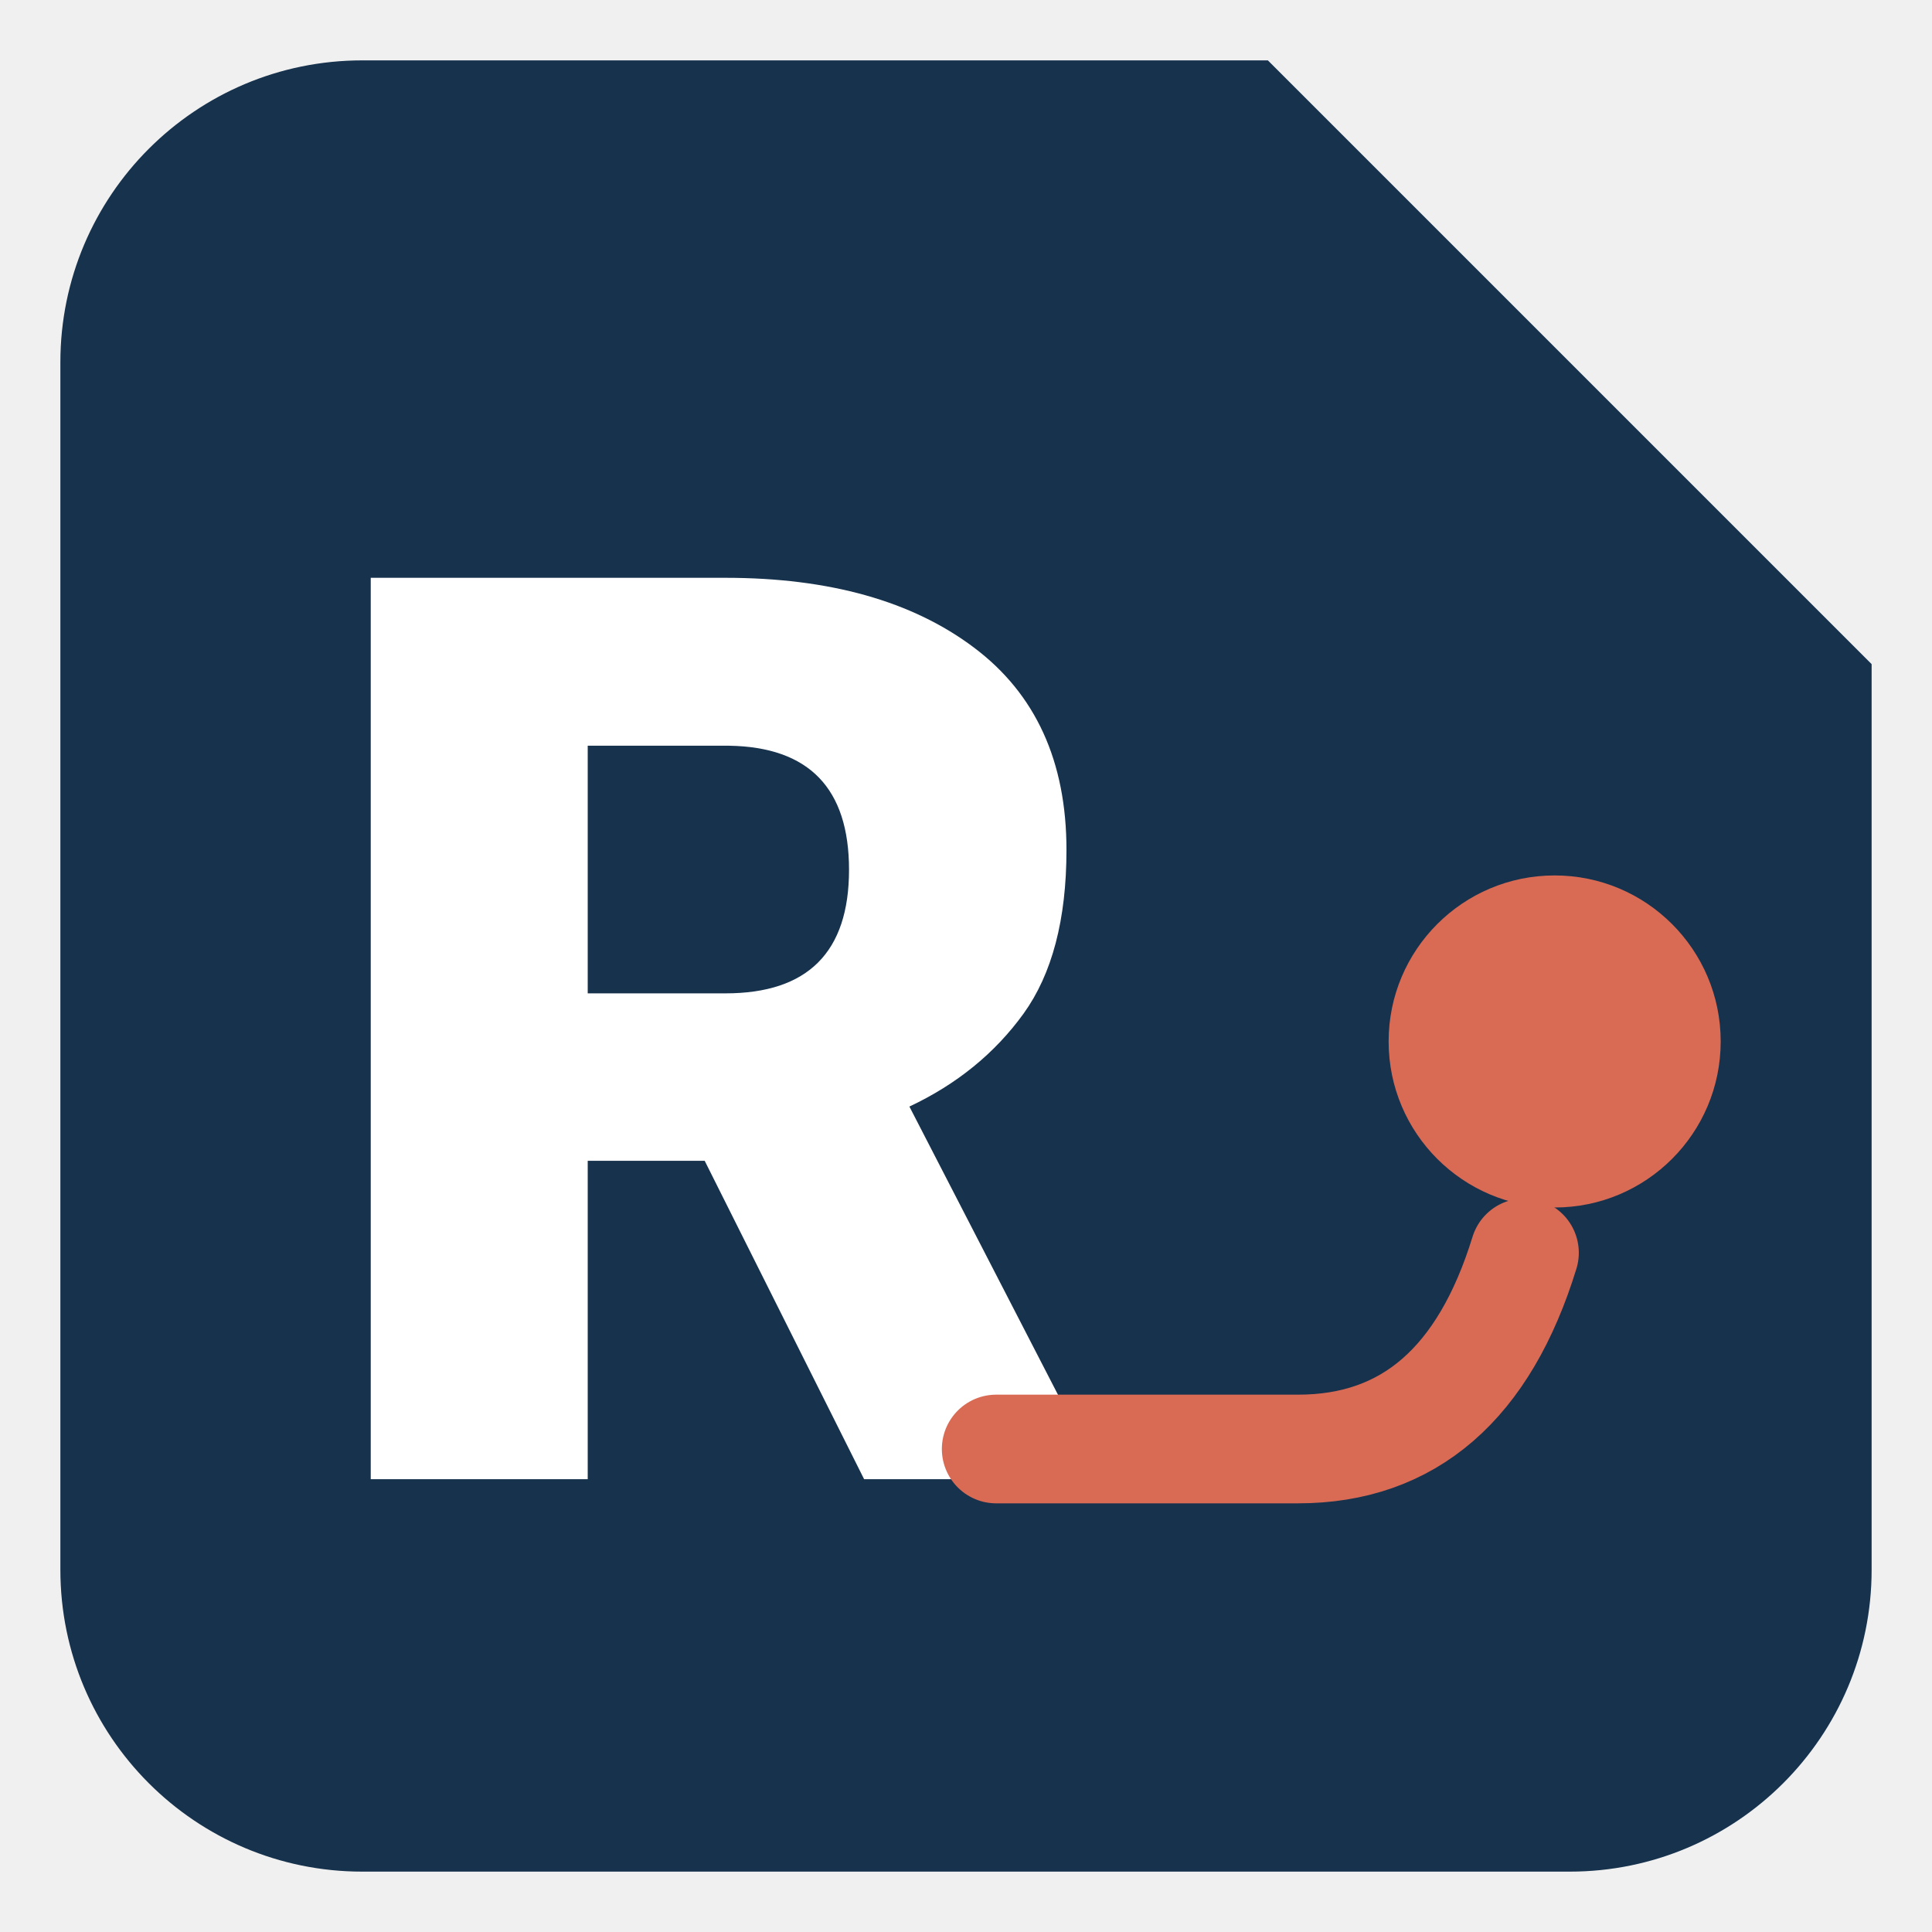
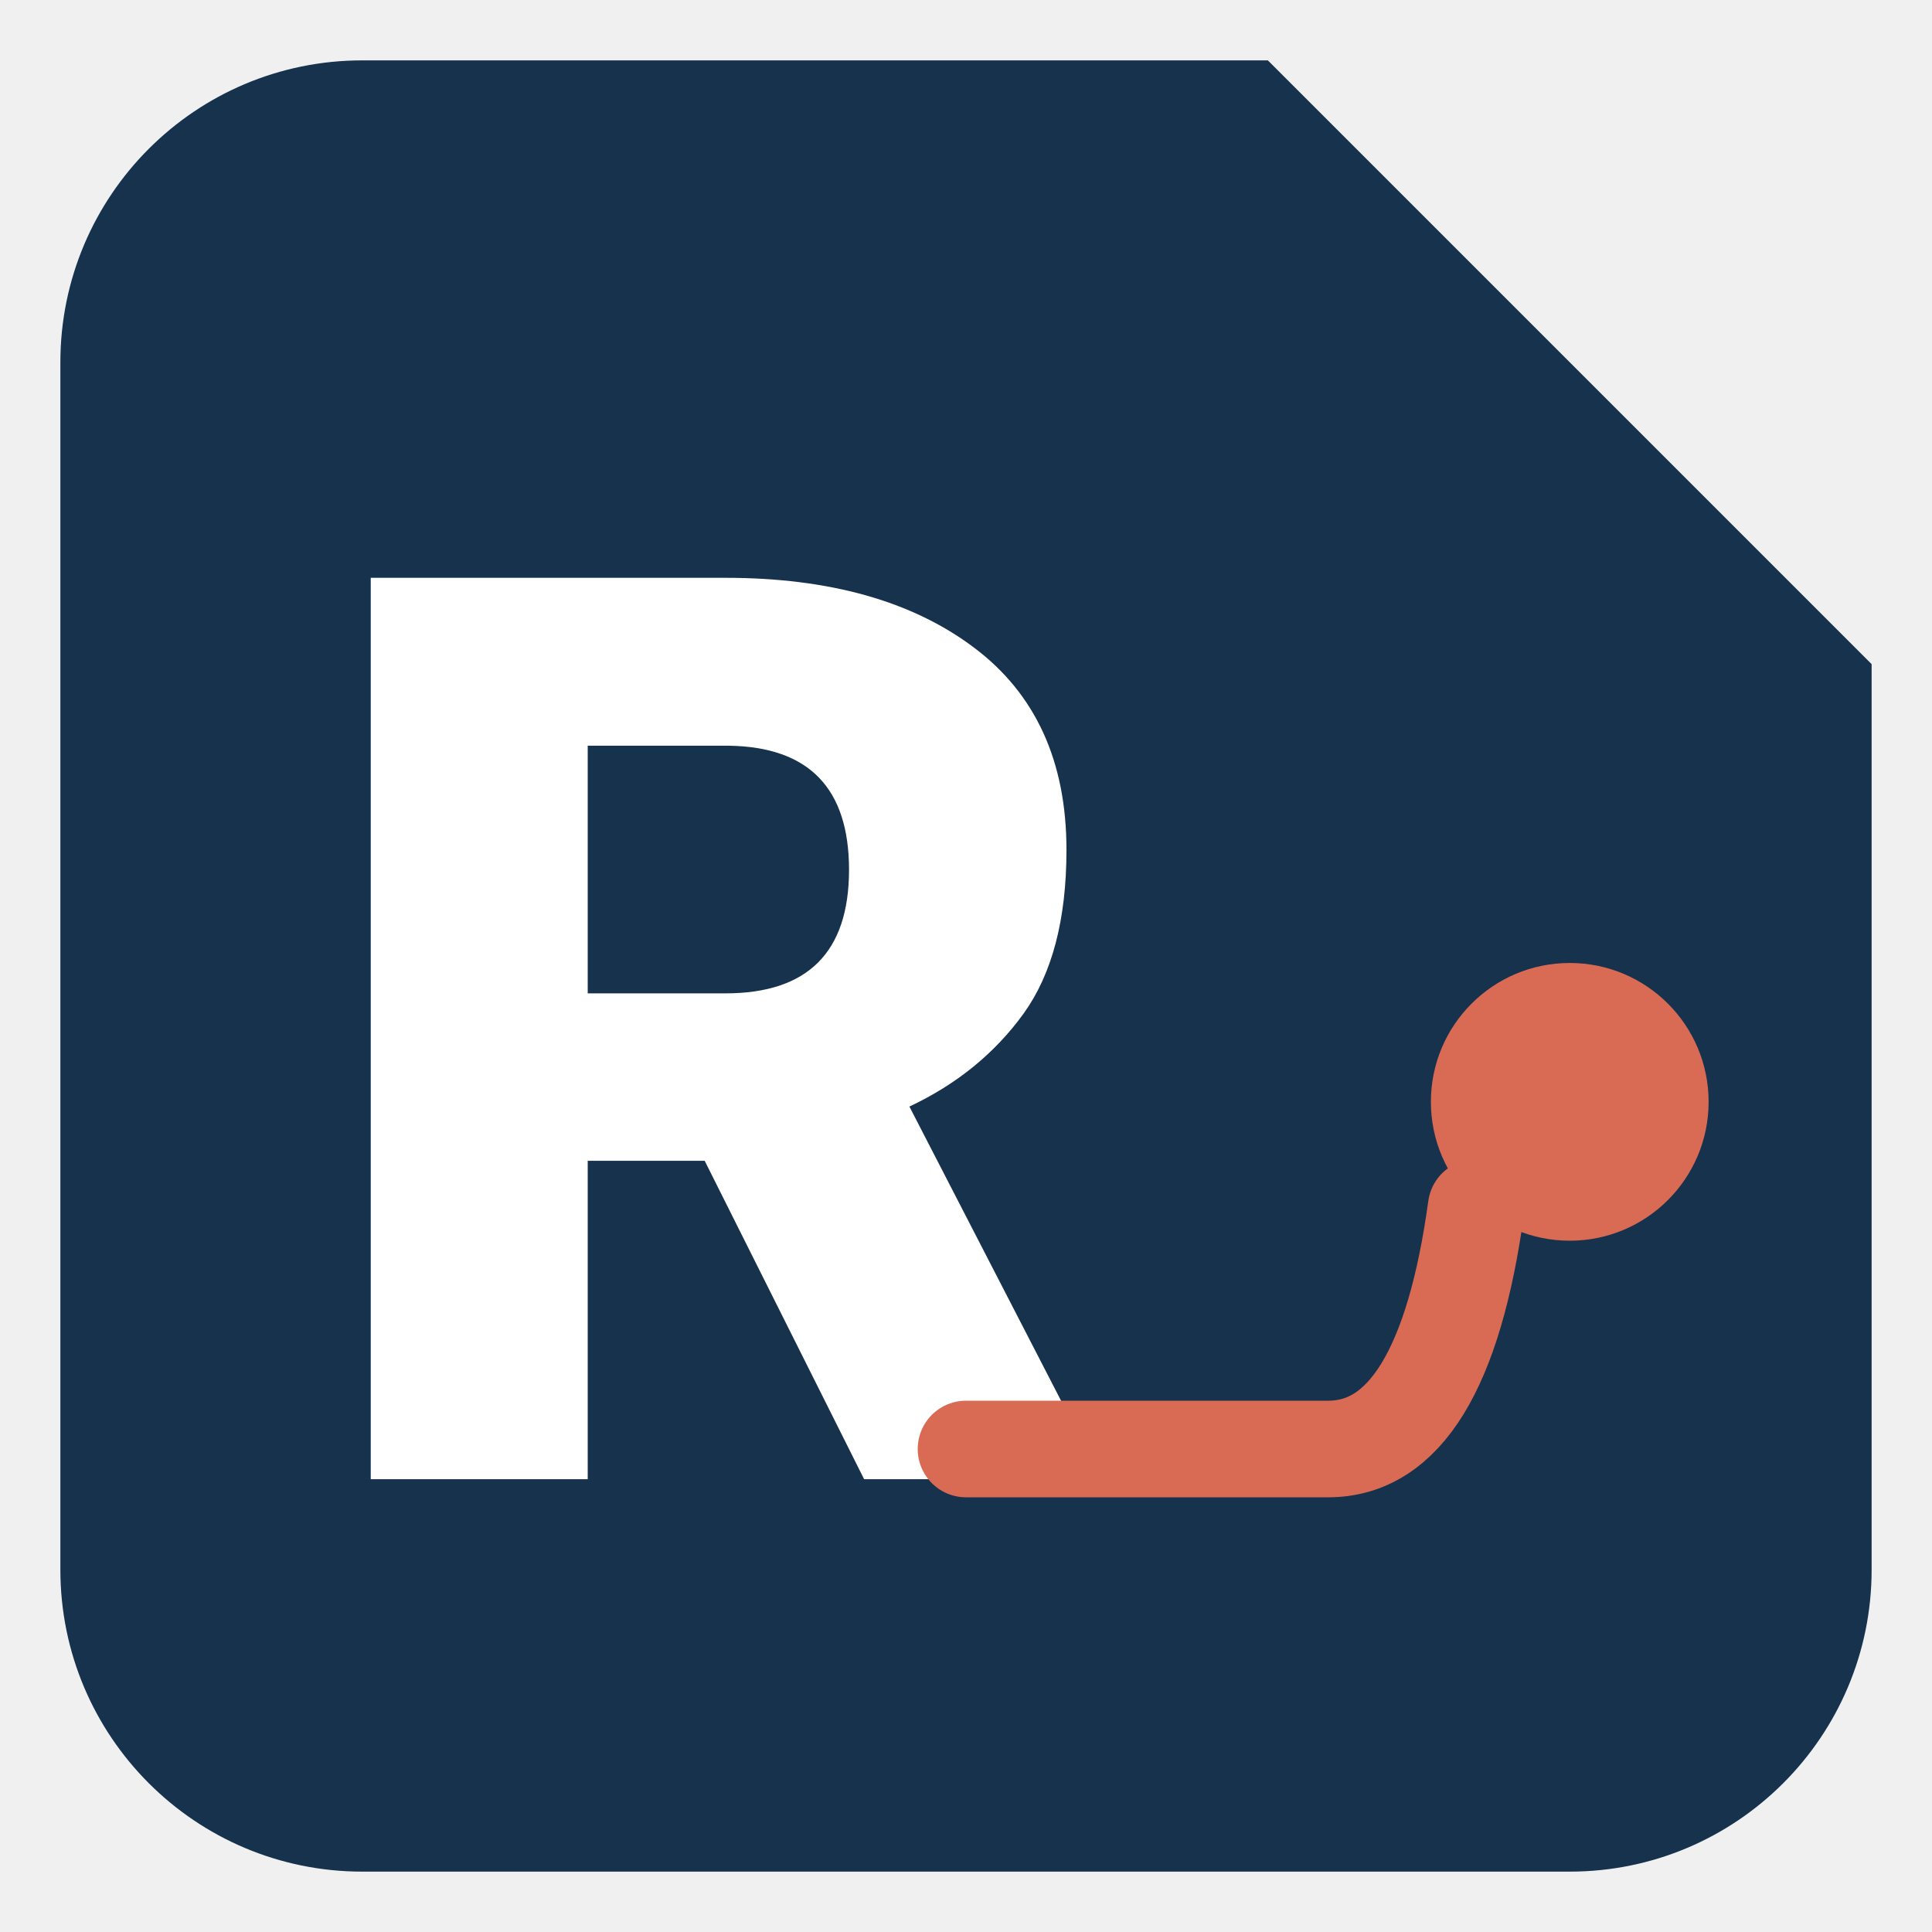
<svg xmlns="http://www.w3.org/2000/svg" viewBox="0 0 64 64">
  <path d="M12 2 H42 L62 22 V52 a10 10 0 0 1 -10 10 H12 A10 10 0 0 1 2 52 V12 A10 10 0 0 1 12 2 Z" fill="#17324D" />
  <text x="10" y="49" font-family="system-ui, -apple-system, 'Segoe UI', Roboto, Arial, sans-serif" font-size="42" font-weight="800" fill="#ffffff">R</text>
-   <path d="M33 48 H43 Q48.5 48 50.5 41.5" fill="none" stroke="#D96B55" stroke-width="3.6" stroke-linecap="round" />
-   <circle cx="51.5" cy="34.5" r="5.5" fill="#D96B55" />
+   <path d="M32 48 H44 Q47.8 48 48.9 40" fill="none" stroke="#D96B55" stroke-width="3.2" stroke-linecap="round" />
+   <circle cx="52" cy="36.5" r="4.6" fill="#D96B55" />
</svg>
